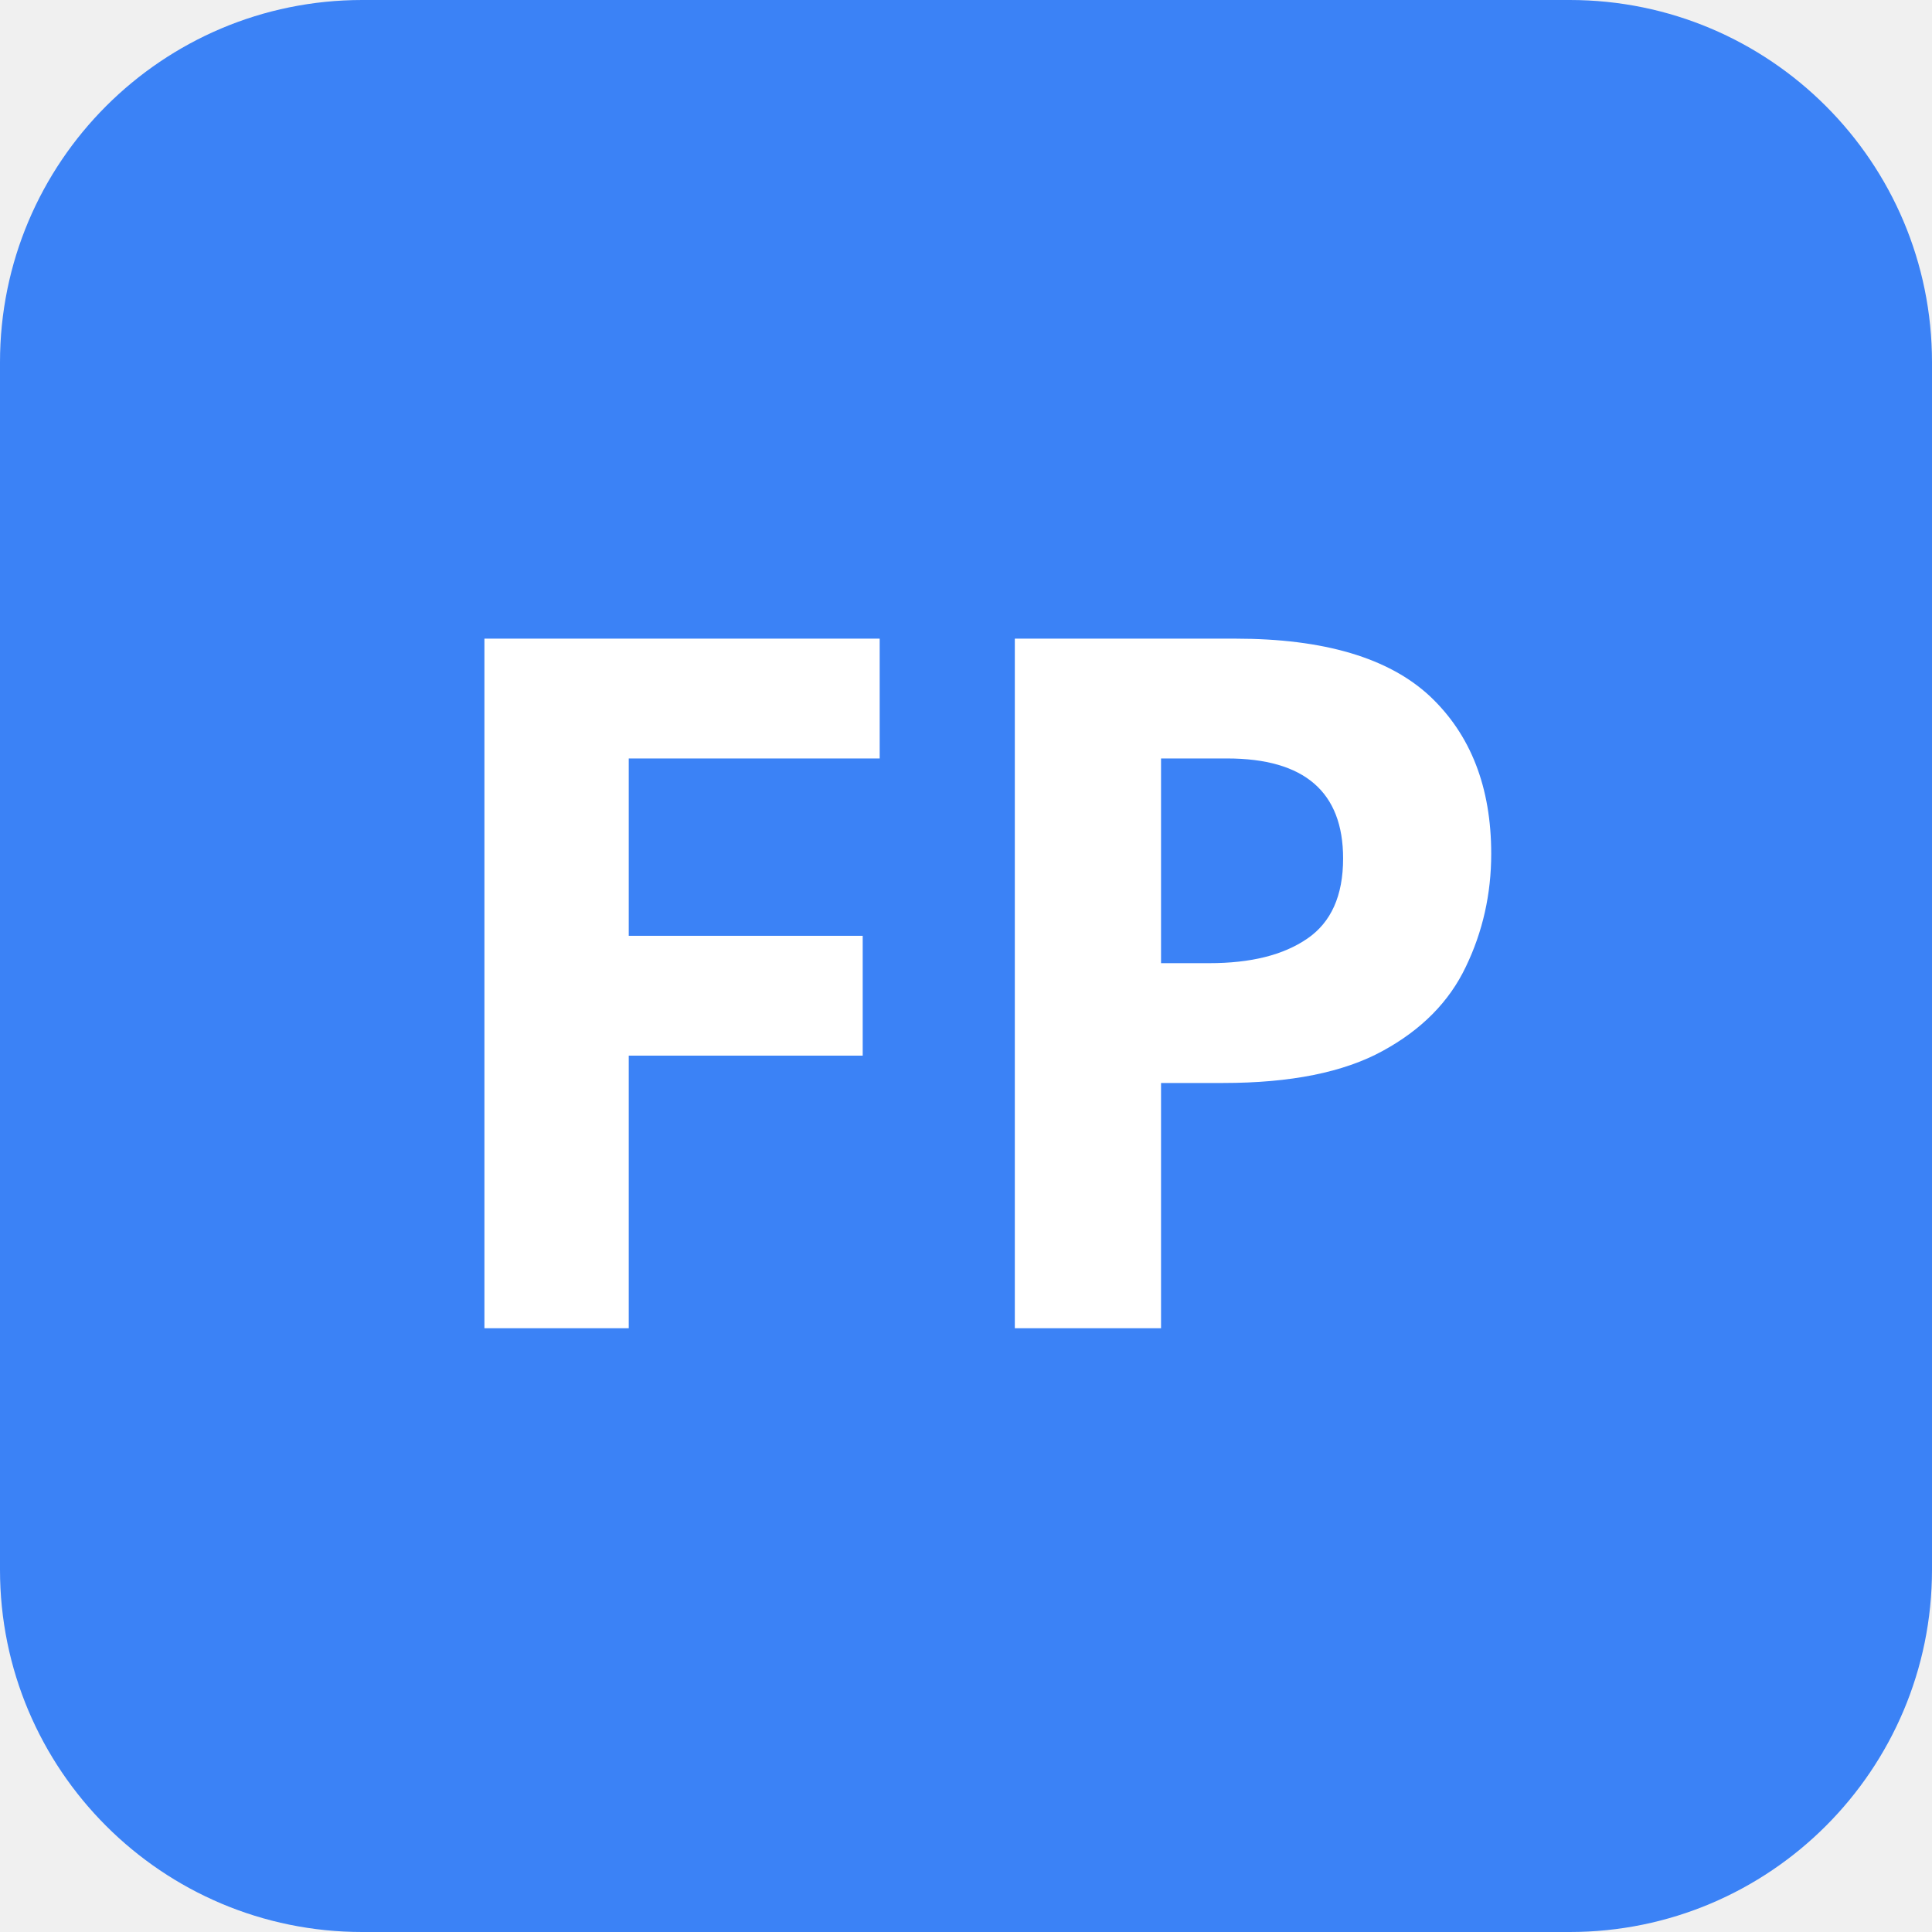
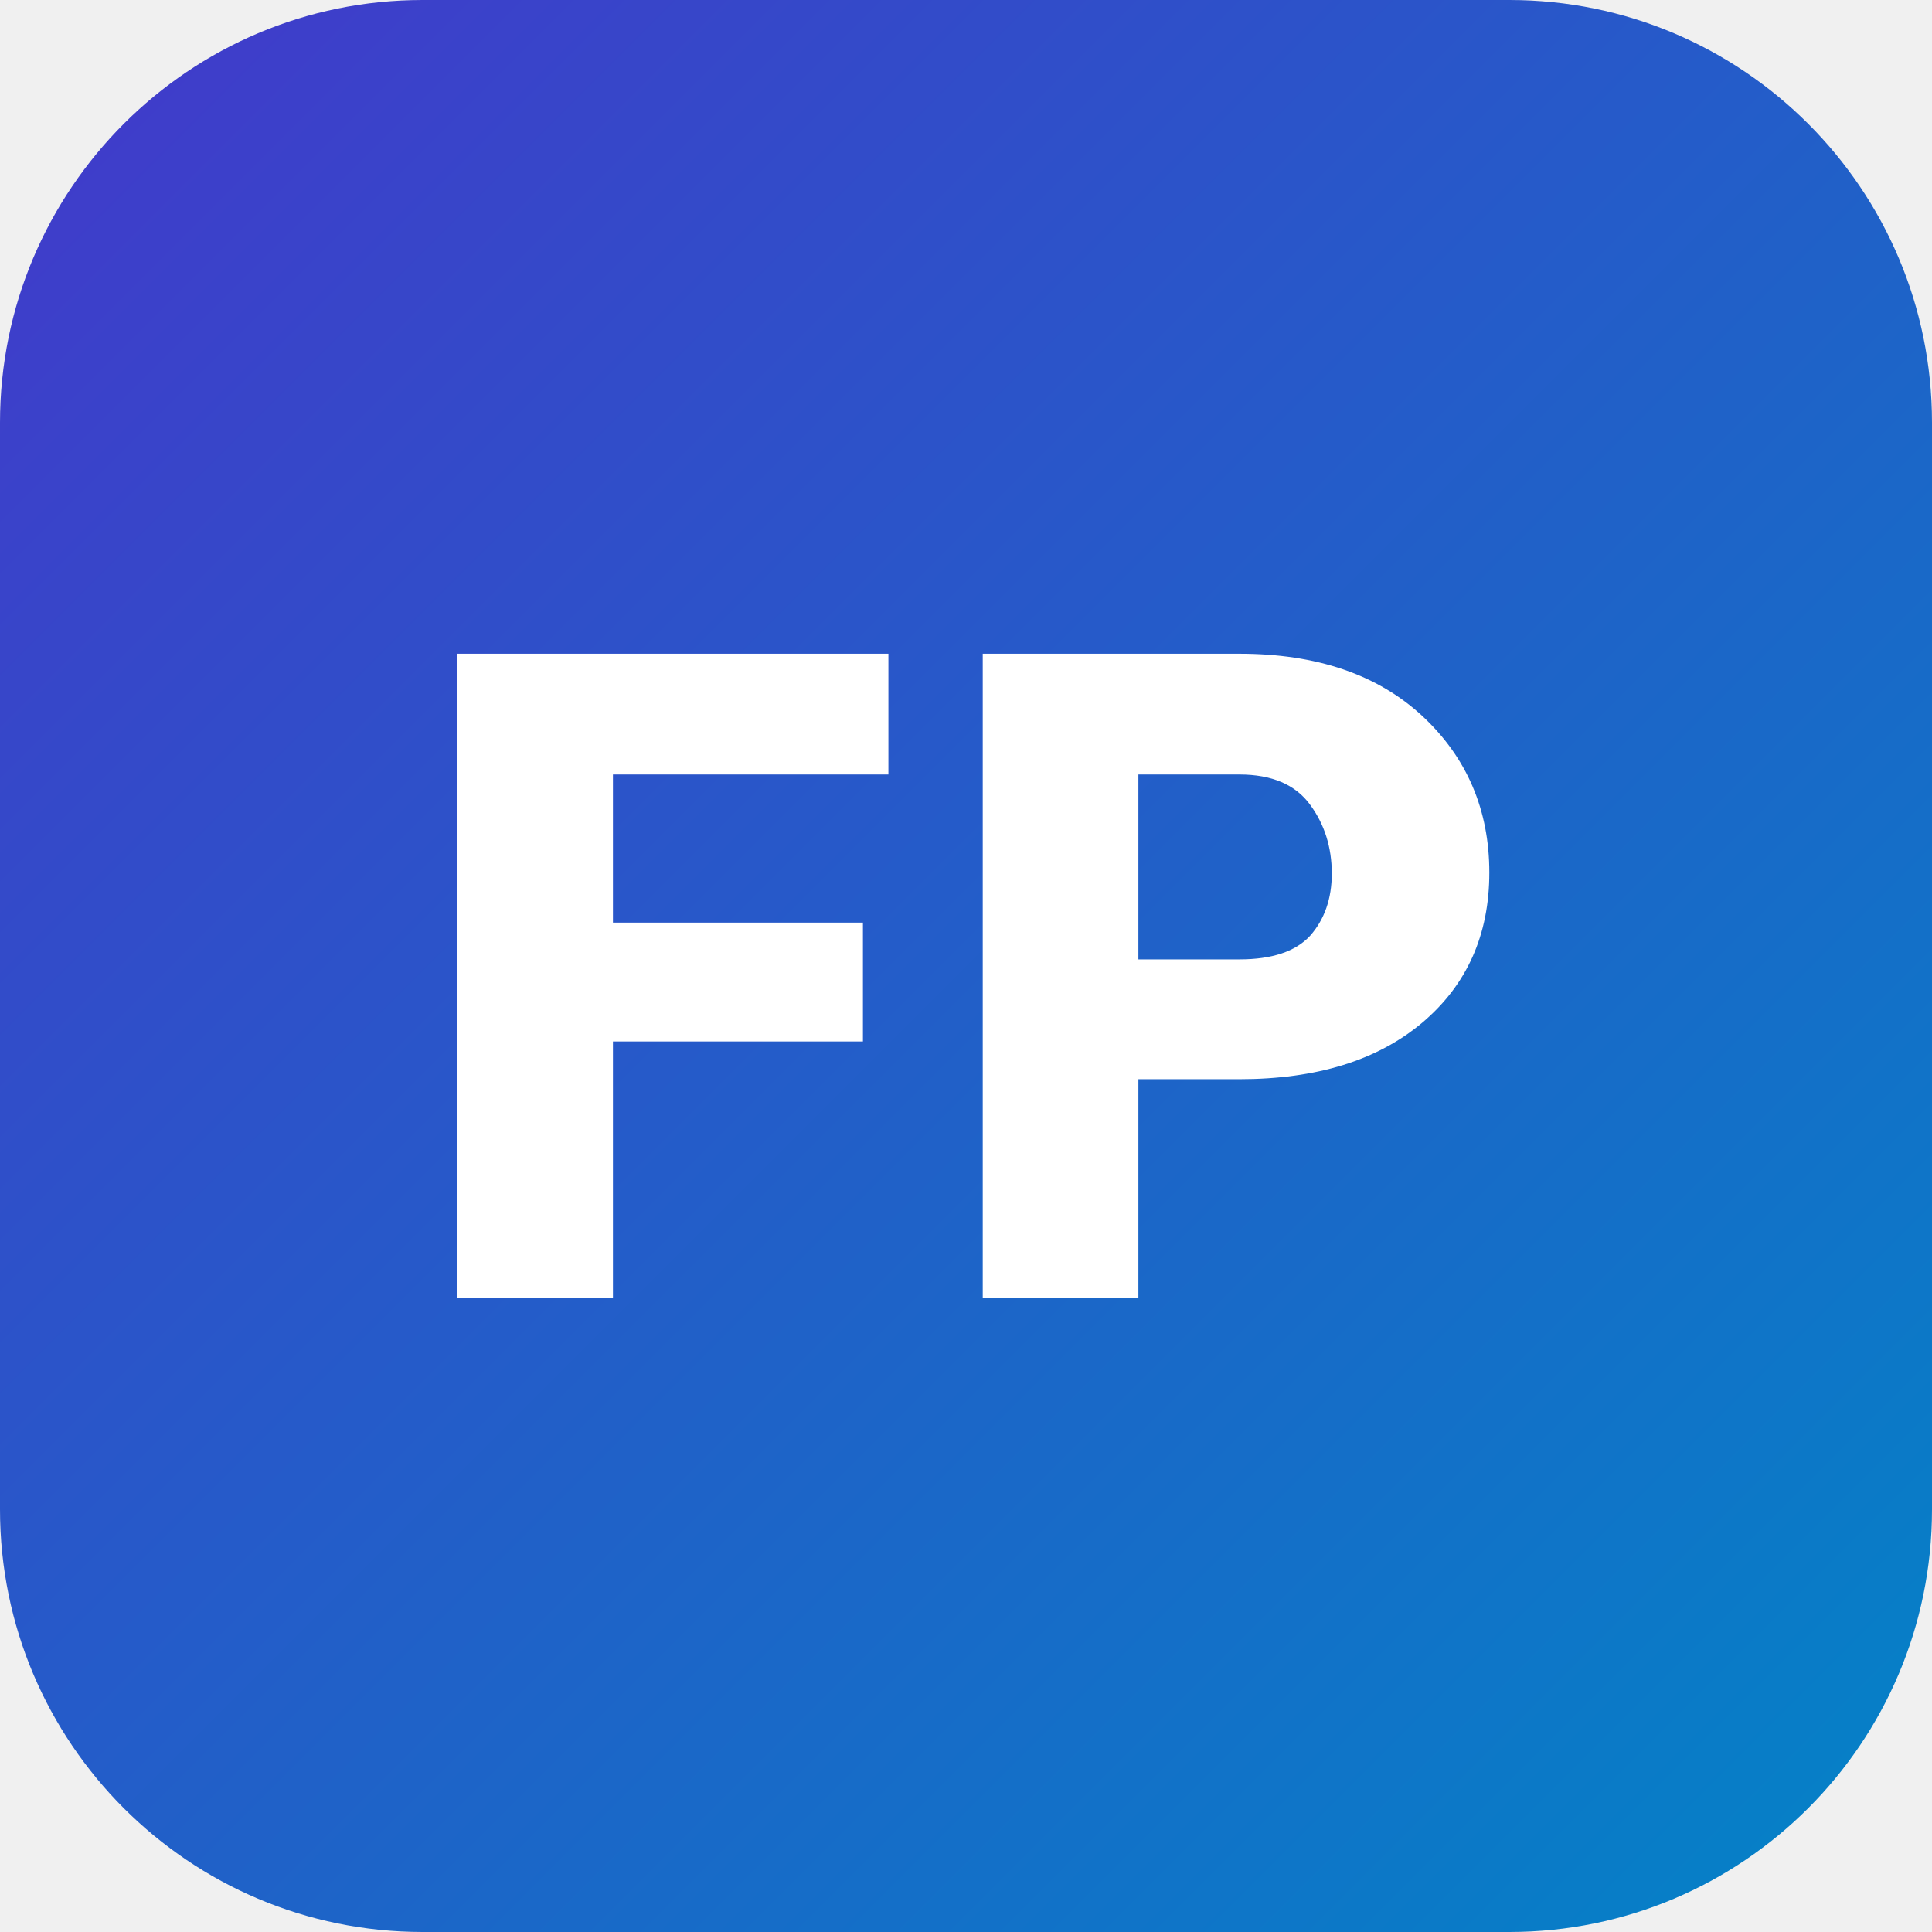
<svg xmlns="http://www.w3.org/2000/svg" width="32" height="32" viewBox="0 0 32 32">
-   <rect width="32" height="32" rx="6" fill="#3b82f6" />
-   <text x="16" y="22" text-anchor="middle" font-family="system-ui, sans-serif" font-weight="700" font-size="16" fill="#ffffff">FP</text>
+   <defs>
+     <linearGradient id="logoGradLight" x1="0%" y1="0%" x2="100%" y2="100%">
+       <stop offset="0%" stop-color="#4338ca" />
+       <stop offset="100%" stop-color="#0284c7" />
+     </linearGradient>
+   </defs>
+   <rect width="32" height="32" rx="7" fill="url(#logoGradLight)" />
+   <text x="16" y="21.5" text-anchor="middle" font-family="-apple-system, BlinkMacSystemFont, 'Segoe UI', Roboto, sans-serif" font-weight="800" font-size="15" fill="#ffffff" letter-spacing="0.5">FP</text>
</svg>
